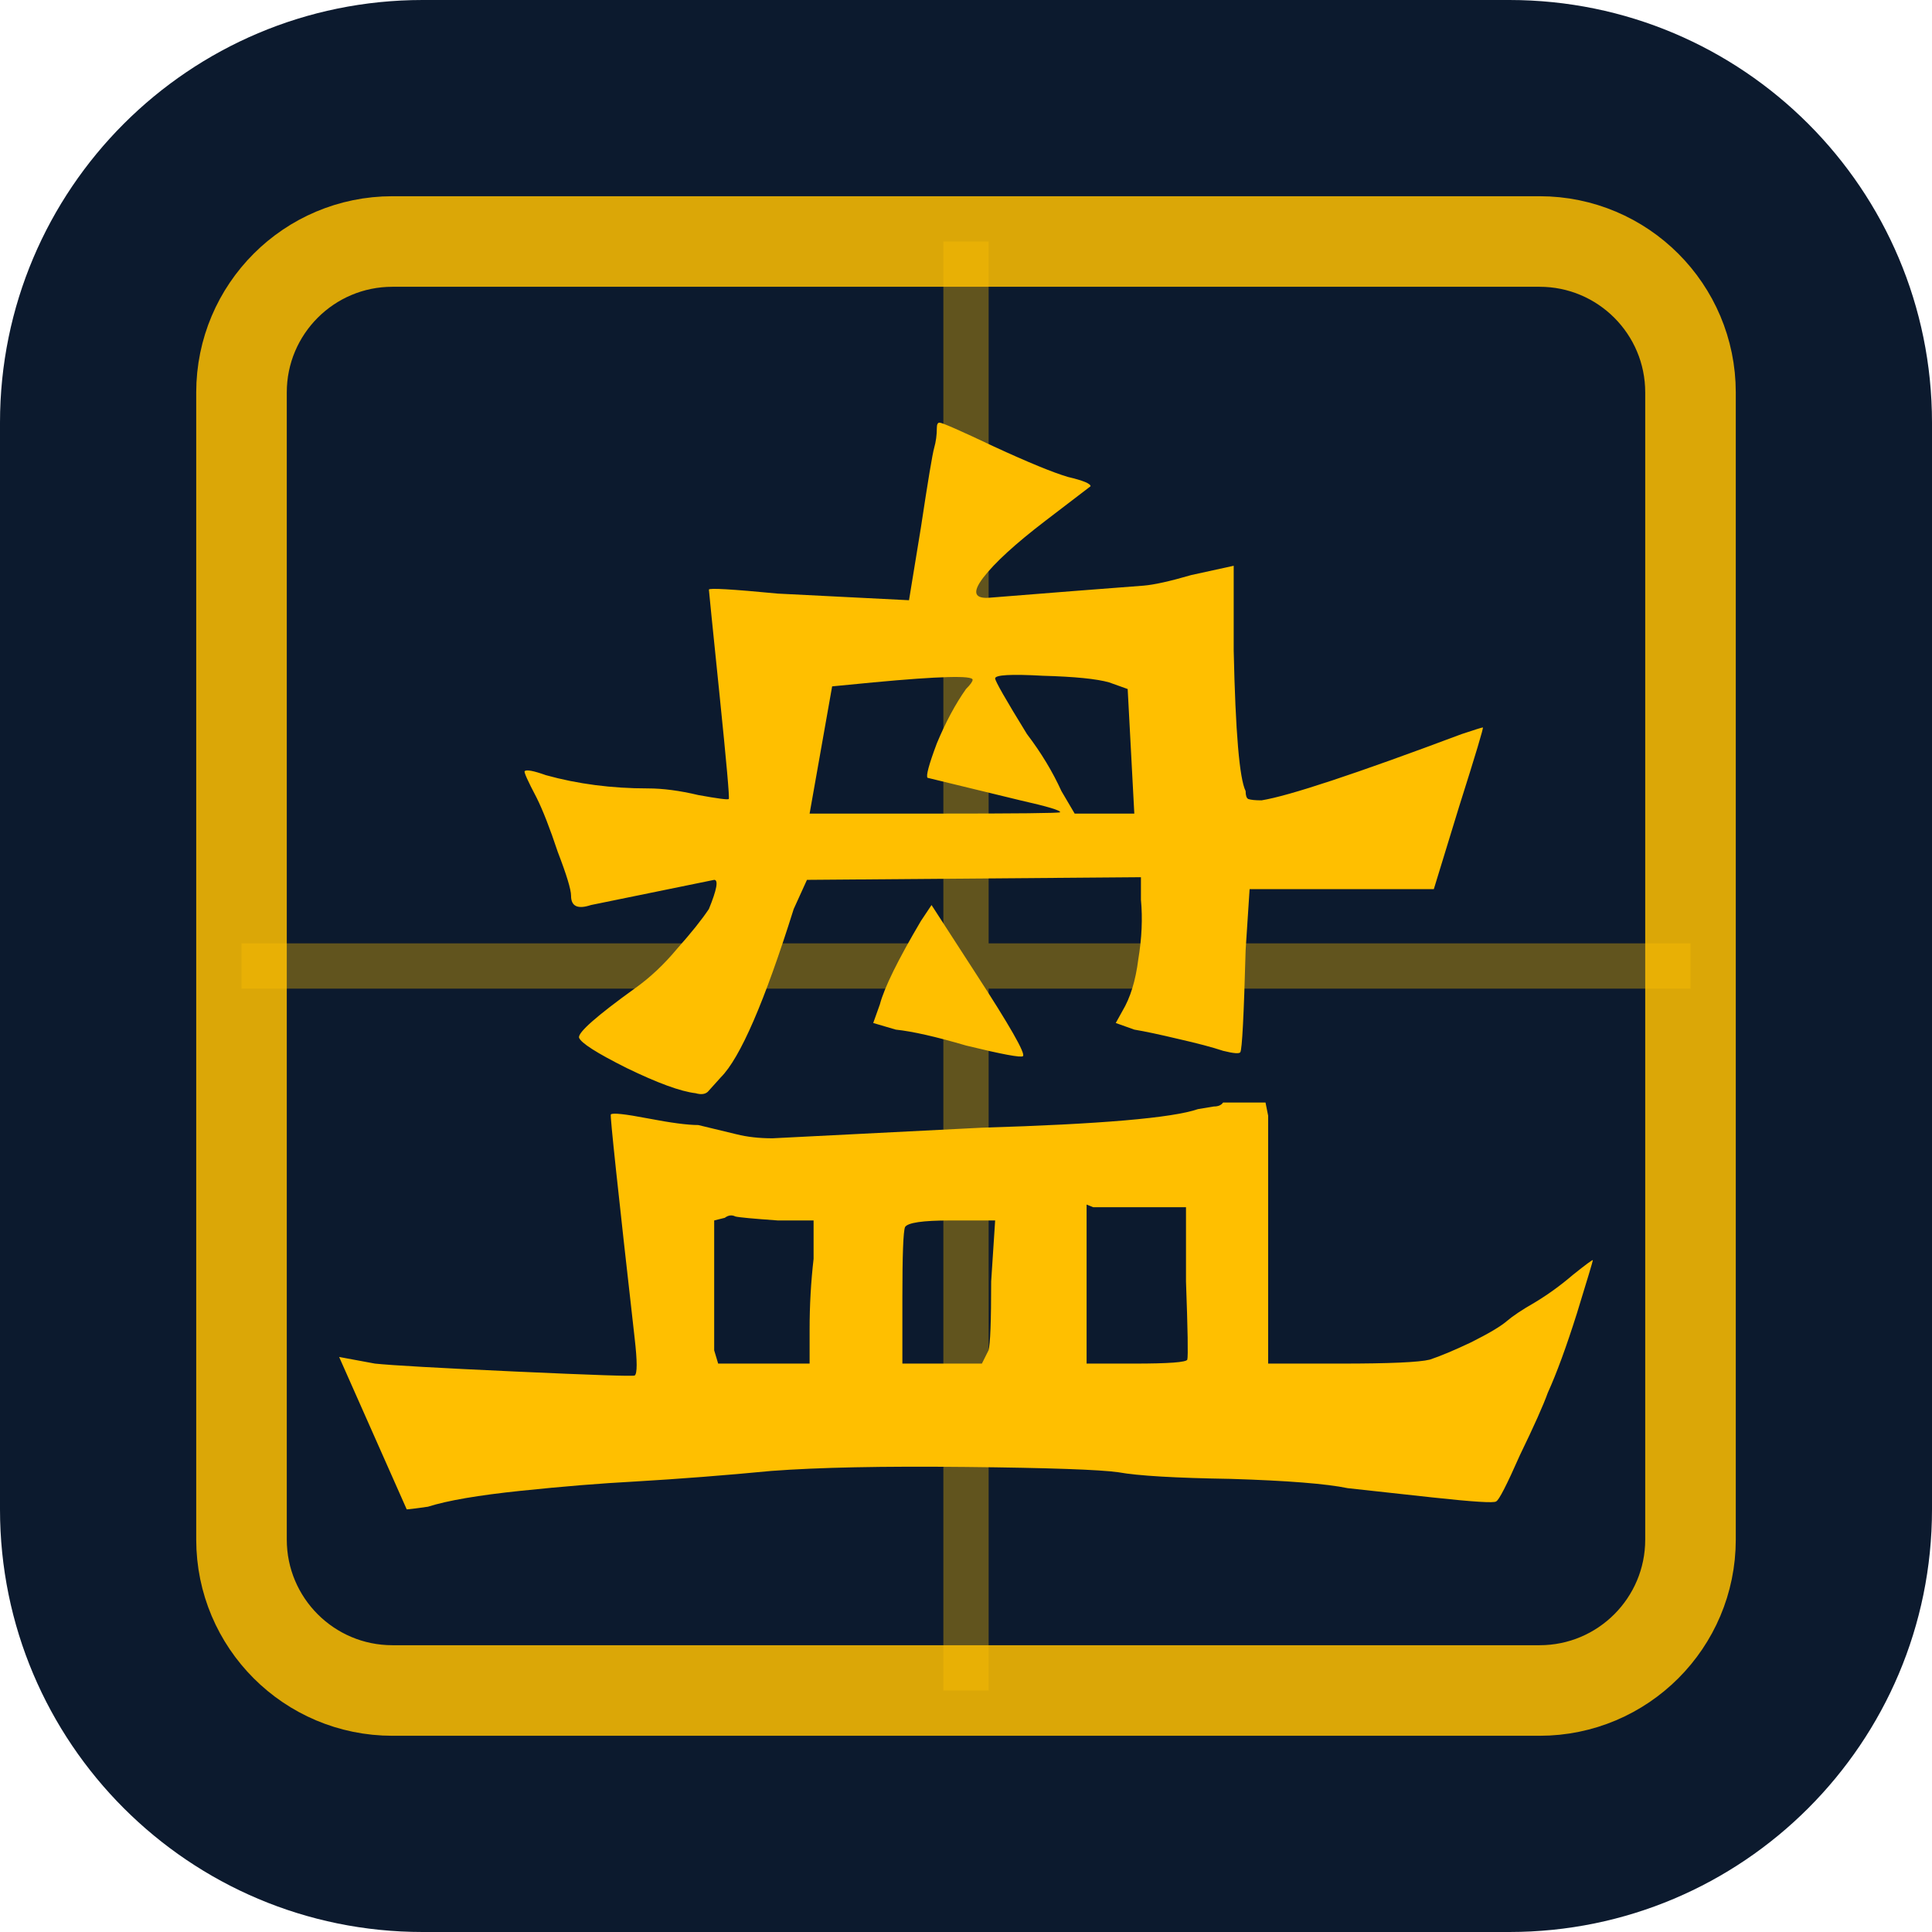
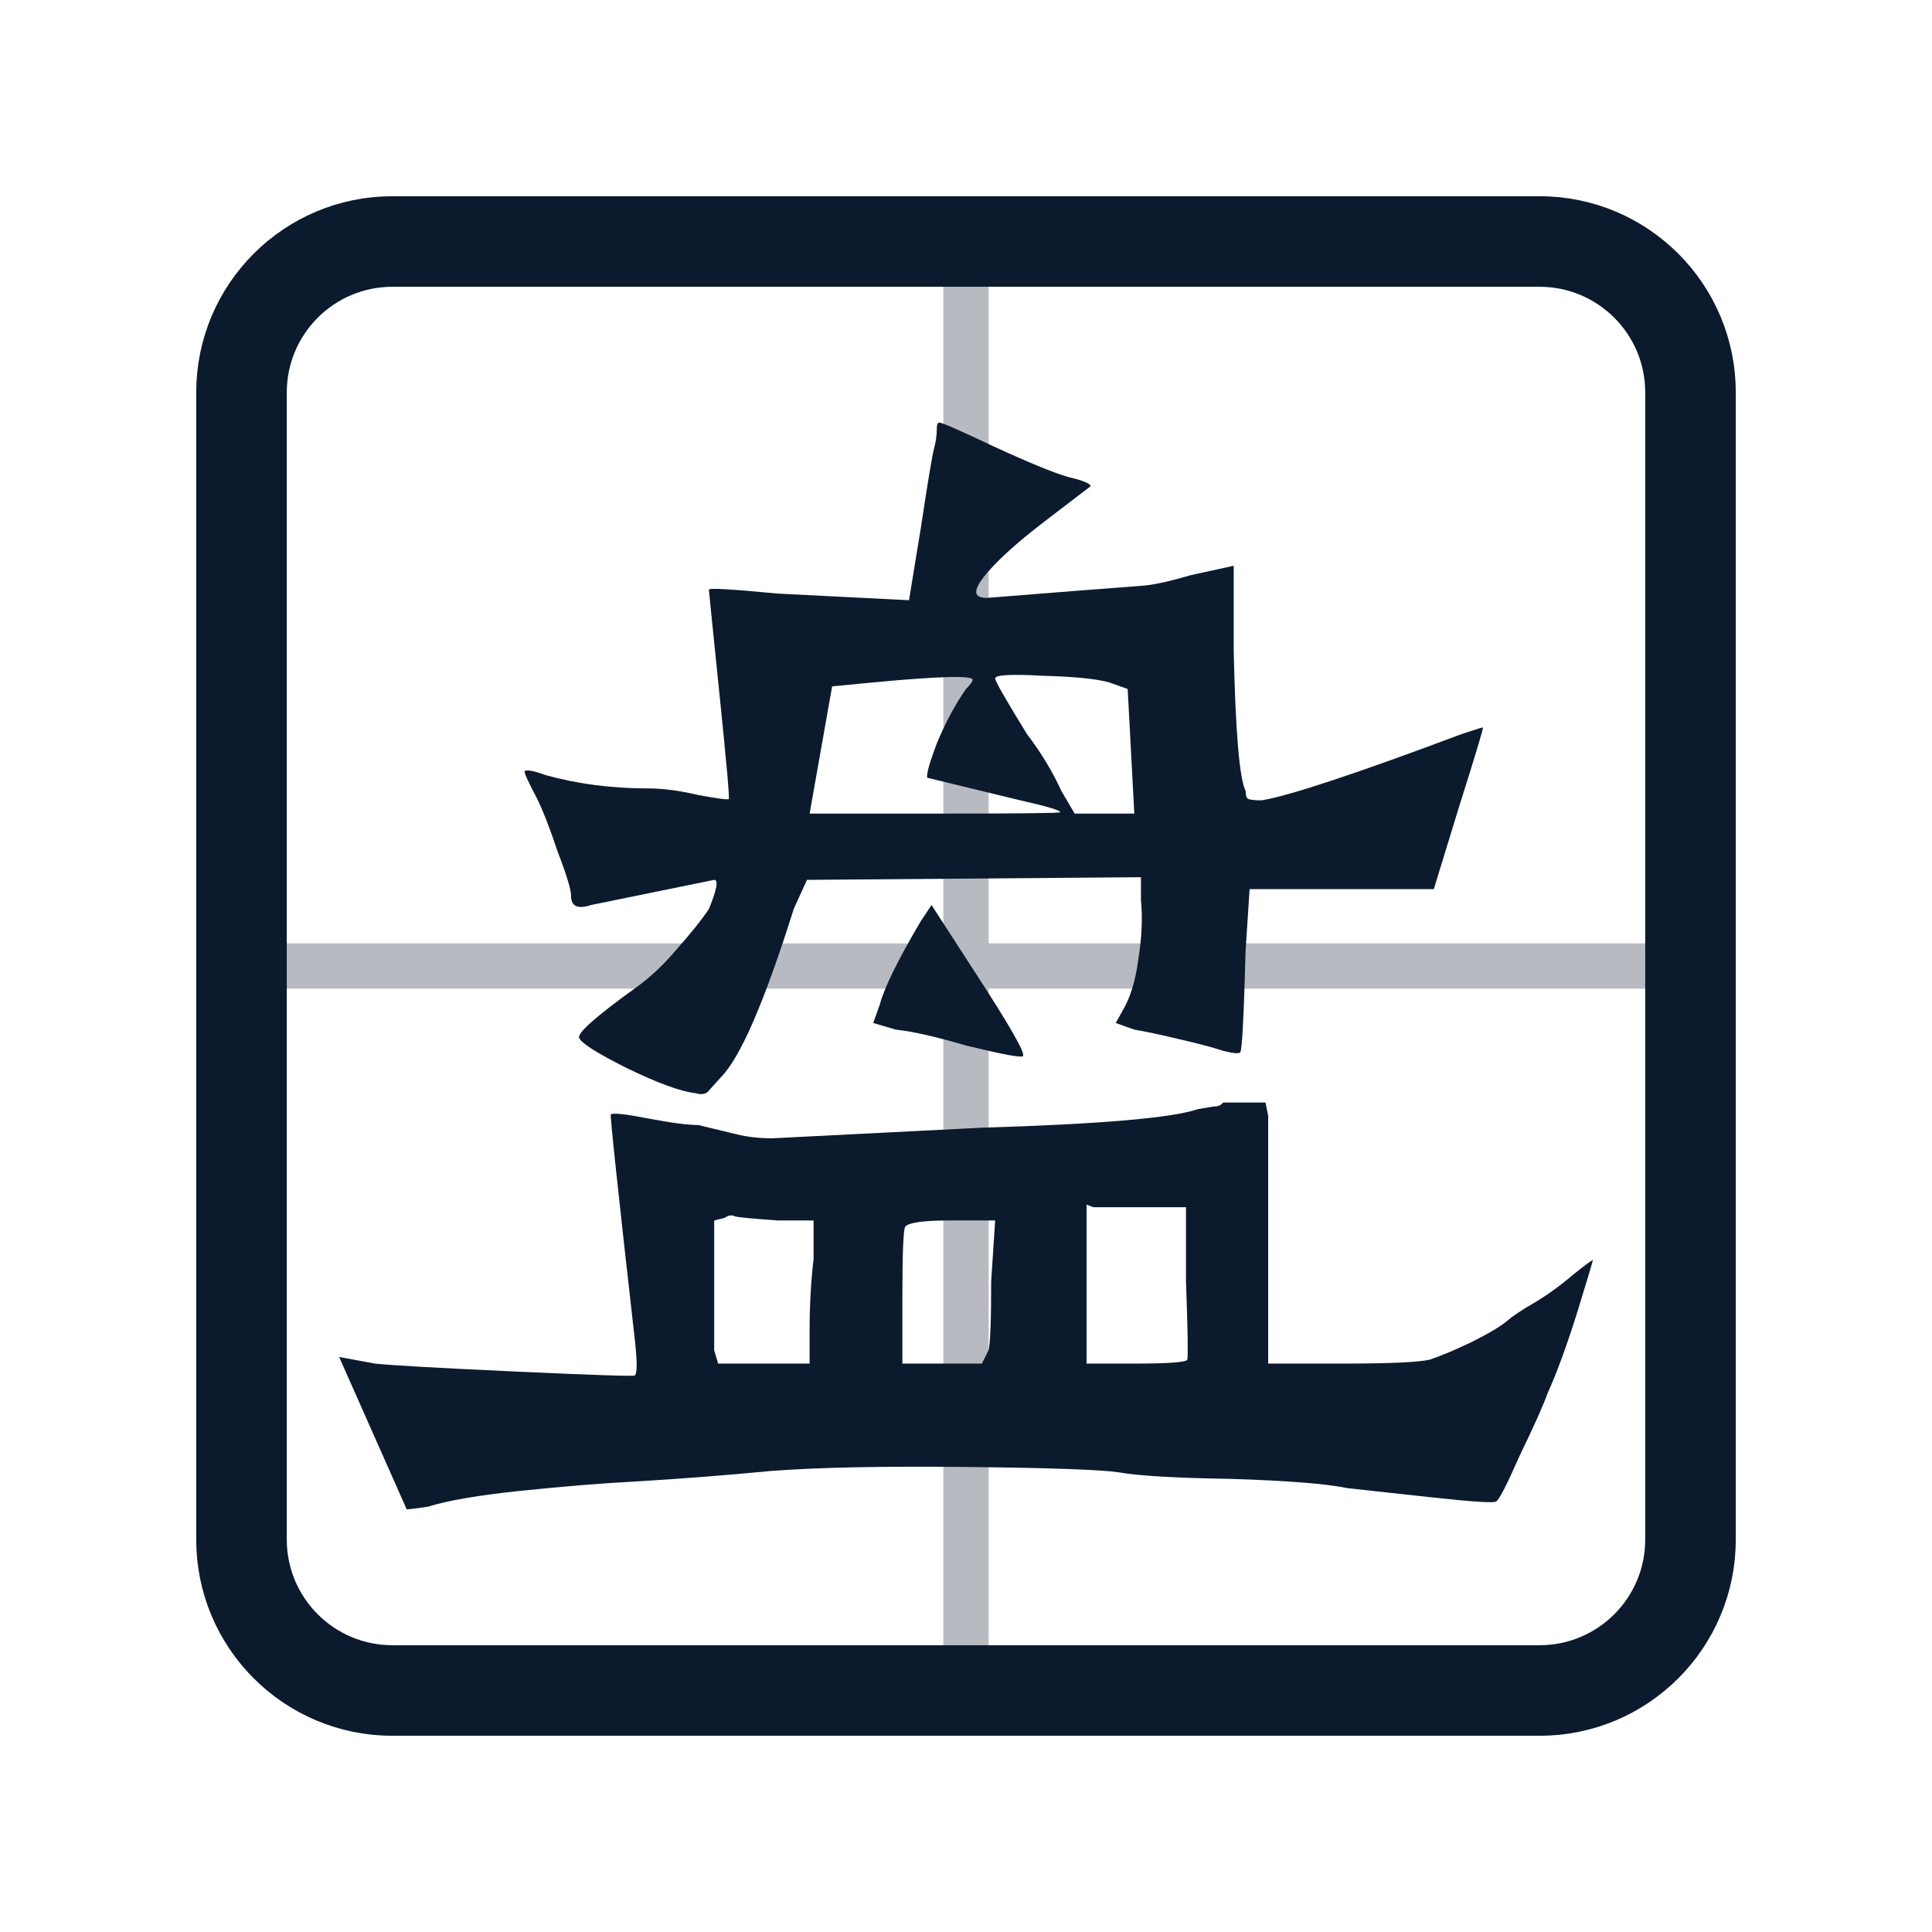
<svg xmlns="http://www.w3.org/2000/svg" width="64" height="64" viewBox="0 0 64 64">
-   <rect width="64" height="64" rx="14" fill="#0C1A2E" />
-   <rect x="8" y="8" width="48" height="48" rx="5" fill="none" stroke="#FFBF00" stroke-width="3" opacity="0.85" />
-   <g stroke="#FFBF00" stroke-width="1.5" opacity="0.35">
+   <rect x="8" y="8" width="48" height="48" rx="5" fill="none" stroke="#0C1A2E" stroke-width="3" opacity="1" />
+   <g stroke="#0C1A2E" stroke-width="1.5" opacity="0.3">
    <line x1="32" y1="8" x2="32" y2="56" />
    <line x1="8" y1="32" x2="56" y2="32" />
  </g>
-   <g aria-label="盘" fill="#FFBF00" transform="translate(10.0488,47.1463) scale(0.12195)">
+   <g aria-label="盘" fill="#0C1A2E" transform="translate(10.0488,47.1463) scale(0.12195)">
    <path d="m 172.08,-270.36 q 0,2.88 -0.72,5.4 -0.72,2.52 -3.6,21.6 l -3.24,19.8 -35.64,-1.8 q -18.72,-1.8 -18.72,-1.08 0,0.36 2.88,28.44 2.88,28.08 2.52,28.44 -0.36,0.36 -8.28,-1.08 -7.56,-1.8 -13.68,-1.8 -14.76,0 -27.72,-3.6 -5.04,-1.8 -5.76,-1.08 -0.36,0.36 3.24,7.2 2.52,5.04 5.76,14.76 3.6,9.36 3.6,11.88 0,4.32 5.4,2.52 l 33.48,-6.84 q 1.8,0 -1.44,7.92 -2.88,4.32 -8.64,10.8 -5.4,6.48 -11.52,10.8 -15.48,11.16 -15.12,13.32 0.72,2.16 12.96,8.28 12.6,6.12 18.72,6.84 2.52,0.72 3.6,-0.72 l 3.24,-3.6 q 7.92,-7.92 19.8,-45.72 l 3.6,-7.92 90.72,-0.72 v 6.12 q 0.72,7.56 -0.72,16.2 -1.08,8.64 -4.32,14.04 l -1.8,3.24 5.04,1.8 q 4.32,0.72 11.88,2.52 7.92,1.8 12.24,3.24 4.32,1.08 4.68,0.36 0.72,-1.08 1.44,-27.72 l 1.08,-16.56 h 50.04 l 6.84,-22.32 q 6.84,-21.6 6.48,-21.6 -0.36,0 -5.76,1.8 -43.2,16.2 -54.36,18 -2.52,0 -3.6,-0.36 -0.72,-0.36 -0.72,-2.16 -2.52,-5.04 -3.24,-38.16 v -23.04 l -11.52,2.52 q -8.64,2.52 -12.96,2.88 -4.32,0.36 -18.72,1.44 l -22.68,1.8 q -6.84,0.72 -2.16,-5.4 4.68,-6.12 16.92,-15.48 l 12.24,-9.36 q 0,-1.08 -6.12,-2.52 -6.12,-1.8 -20.16,-8.28 -13.68,-6.48 -14.76,-6.48 -0.72,0 -0.72,1.44 z m 51.84,70.92 1.8,33.84 h -16.2 l -3.6,-6.12 q -3.6,-7.92 -9.36,-15.48 -8.64,-14.04 -8.64,-15.12 0,-1.44 12.96,-0.72 12.96,0.36 18,1.8 z m -42.12,-2.52 q 0,0.72 -1.8,2.52 -4.32,6.12 -7.92,14.76 -3.24,8.64 -2.52,9.36 l 25.2,6.12 q 11.16,2.52 10.8,3.24 -0.36,0.36 -33.84,0.36 -33.12,0 -34.2,0 l 6.12,-34.56 11.16,-1.08 q 27,-2.52 27,-0.72 z m -14.04,65.52 q -9.36,15.84 -11.16,22.68 -1.8,5.04 -1.8,5.04 l 6.12,1.8 q 6.84,0.72 19.08,4.32 14.76,3.6 15.48,2.88 1.08,-1.08 -12.96,-22.68 l -11.88,-18.36 z m 82.08,49.32 q -0.72,1.08 -2.52,1.08 l -4.32,0.72 q -10.44,3.6 -58.68,5.04 l -56.88,2.88 q -5.4,0 -9.72,-1.08 L 107.28,-81 q -4.32,0 -13.68,-1.8 -9.36,-1.8 -10.08,-1.08 -0.36,0.36 6.48,60.84 1.08,9.36 0,10.08 -0.72,0.36 -32.4,-1.08 Q 26.28,-15.48 19.44,-16.2 9.72,-18 9.72,-18 l 18.36,41.4 q 0.72,0 5.76,-0.72 7.92,-2.52 25.2,-4.32 17.28,-1.8 30.96,-2.52 18.36,-1.08 37.08,-2.88 19.08,-1.44 52.92,-1.08 33.84,0.36 41.4,1.44 7.92,1.44 30.6,1.8 23.04,0.72 31.68,2.52 6.84,0.72 23.04,2.52 16.56,1.8 17.28,1.08 1.08,-0.36 6.48,-12.6 5.76,-11.88 7.56,-16.92 3.6,-7.92 7.92,-21.6 4.32,-14.04 4.32,-14.4 0,-0.36 -5.4,3.96 -5.04,4.32 -10.44,7.56 -5.04,2.88 -7.56,5.04 -2.52,2.16 -9.72,5.76 -6.84,3.24 -11.16,4.68 -4.32,1.08 -24.12,1.08 h -19.8 v -32.04 q 0,-32.04 0,-35.28 l -0.72,-3.6 z m -10.08,28.44 v 20.16 q 0.72,19.8 0.36,21.24 -0.36,1.08 -14.4,1.08 h -12.96 v -43.2 l 1.8,0.72 q 2.52,0 13.68,0 z m -101.16,3.6 v 10.44 q -1.08,9.36 -1.08,19.08 v 9.36 h -24.84 l -1.08,-3.6 q 0,-3.24 0,-18.72 v -16.56 l 2.88,-0.72 q 1.44,-1.08 2.88,-0.36 1.44,0.36 11.52,1.08 z m 48.24,16.56 q 0,16.2 -0.72,18.72 l -1.8,3.6 h -21.6 v -18 q 0,-17.28 0.72,-19.08 1.08,-1.8 12.24,-1.8 h 12.24 z" />
  </g>
</svg>
